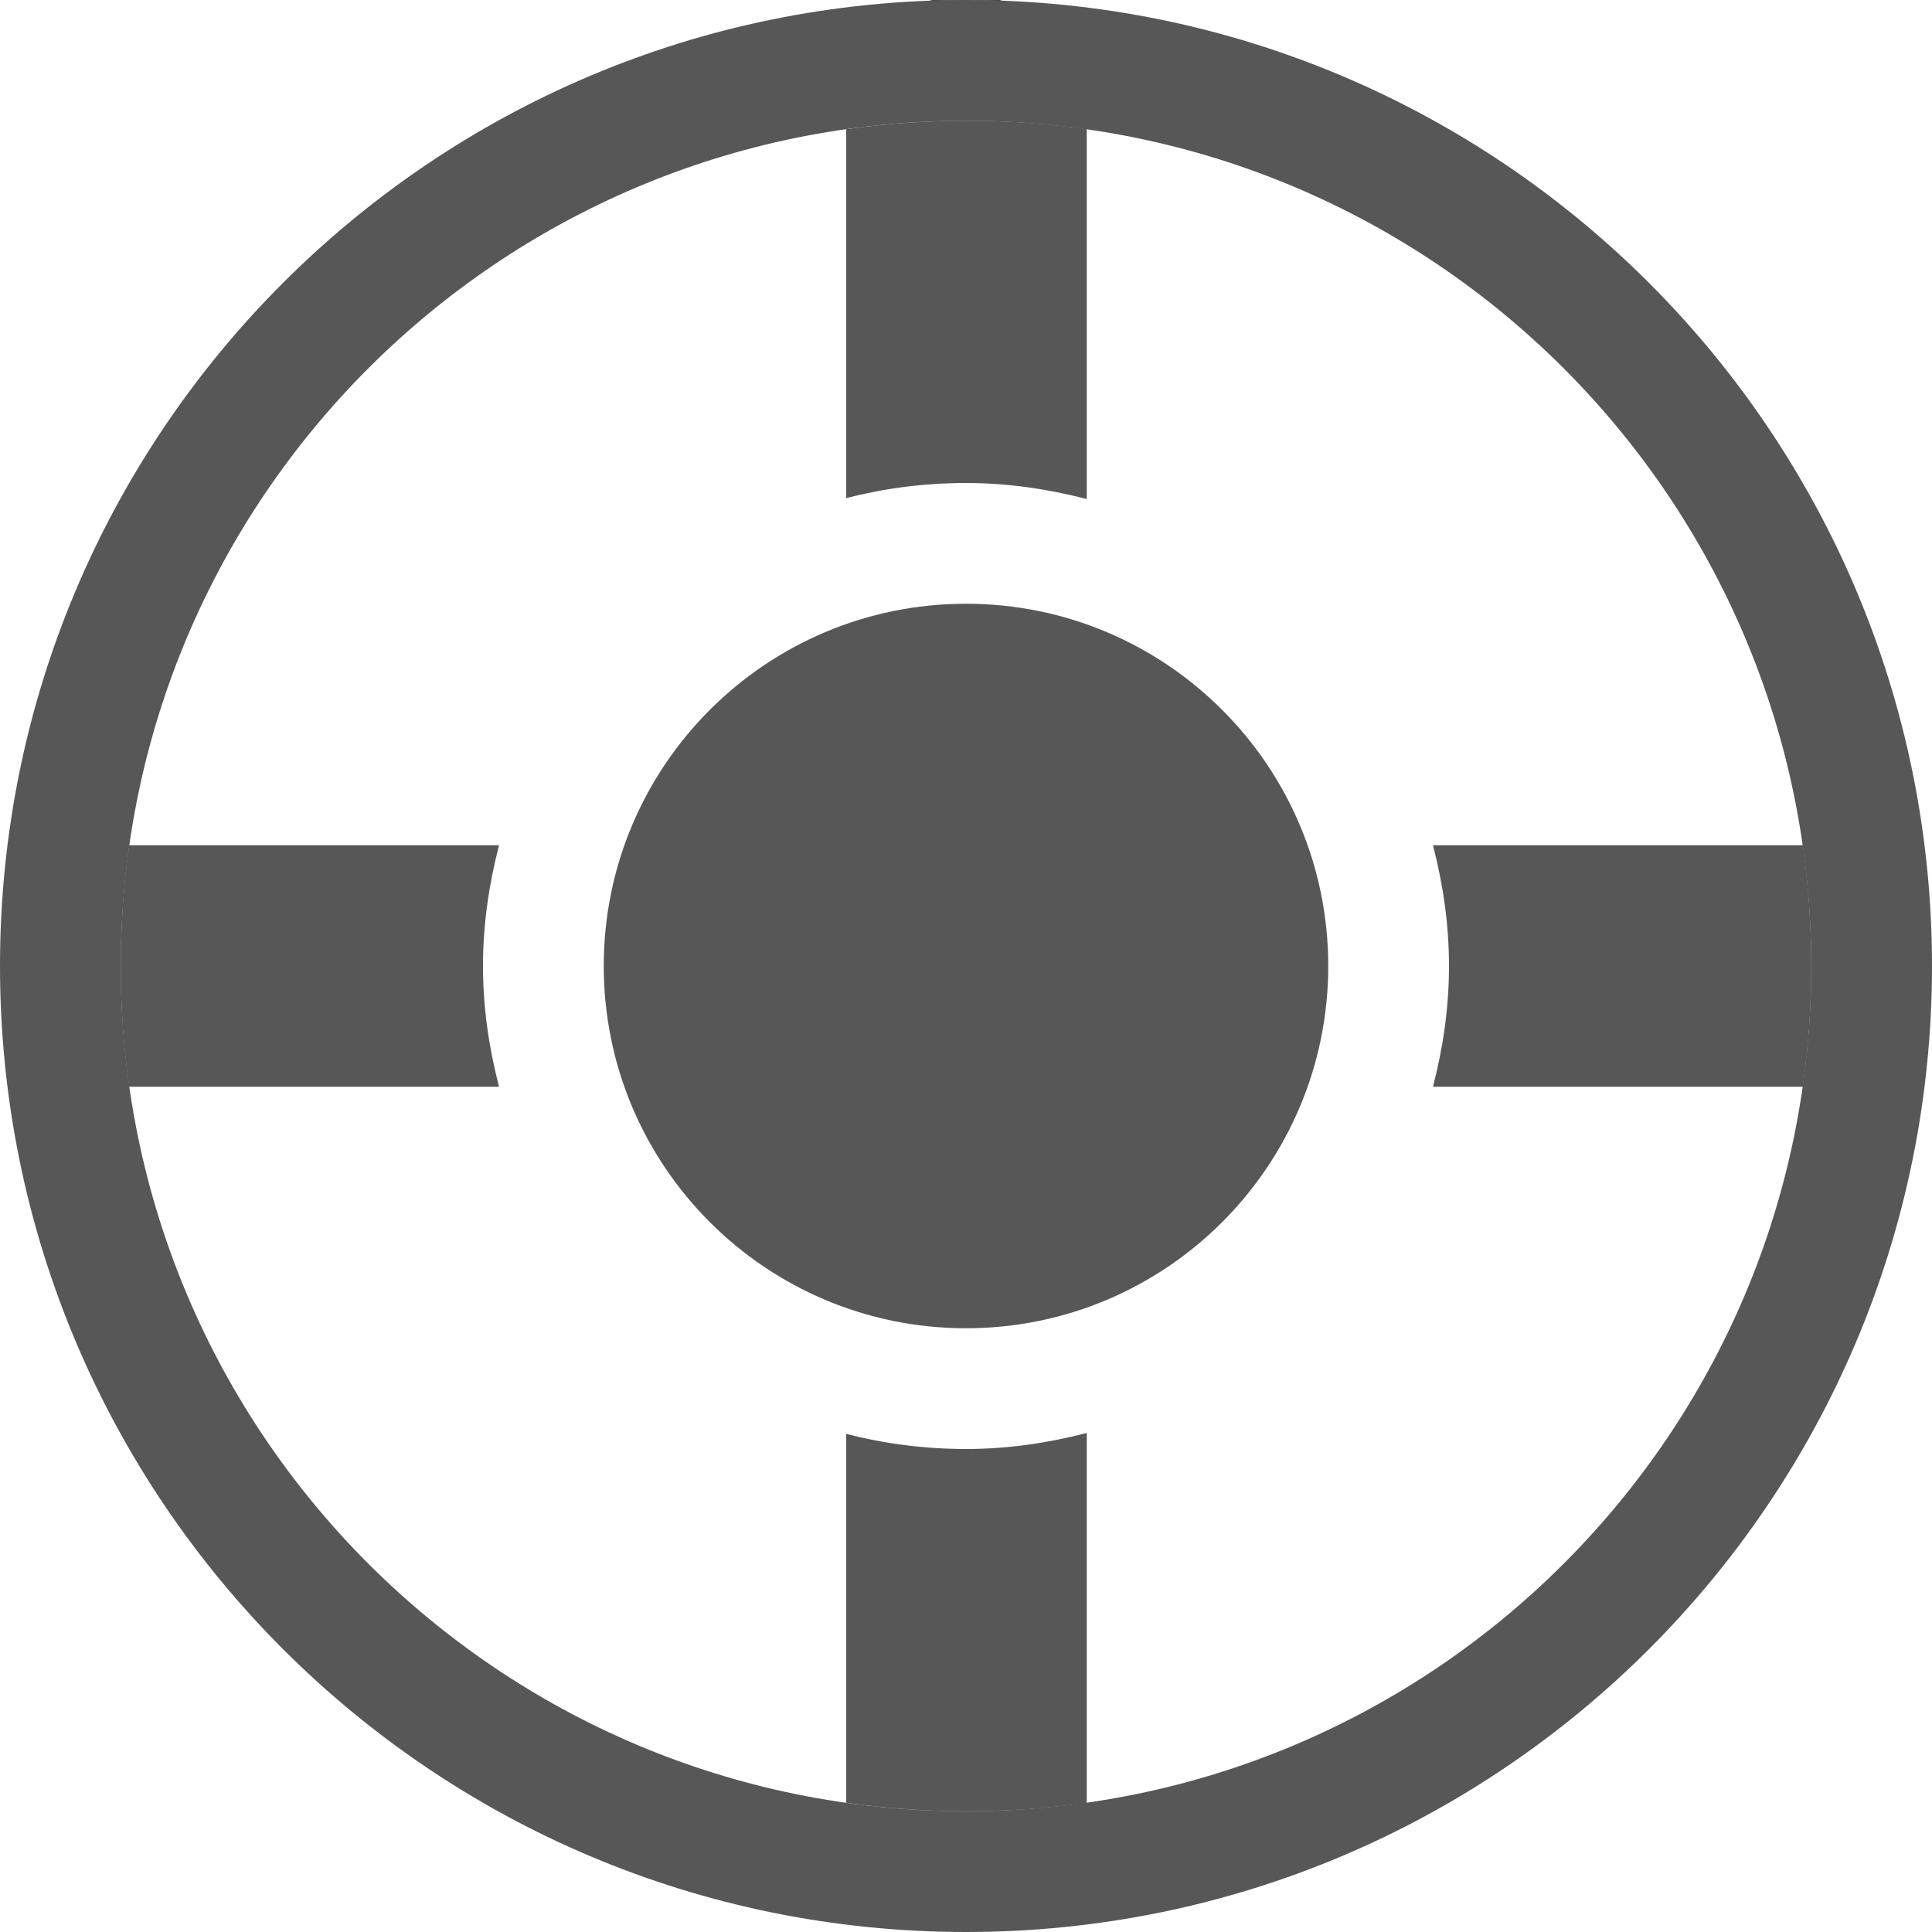
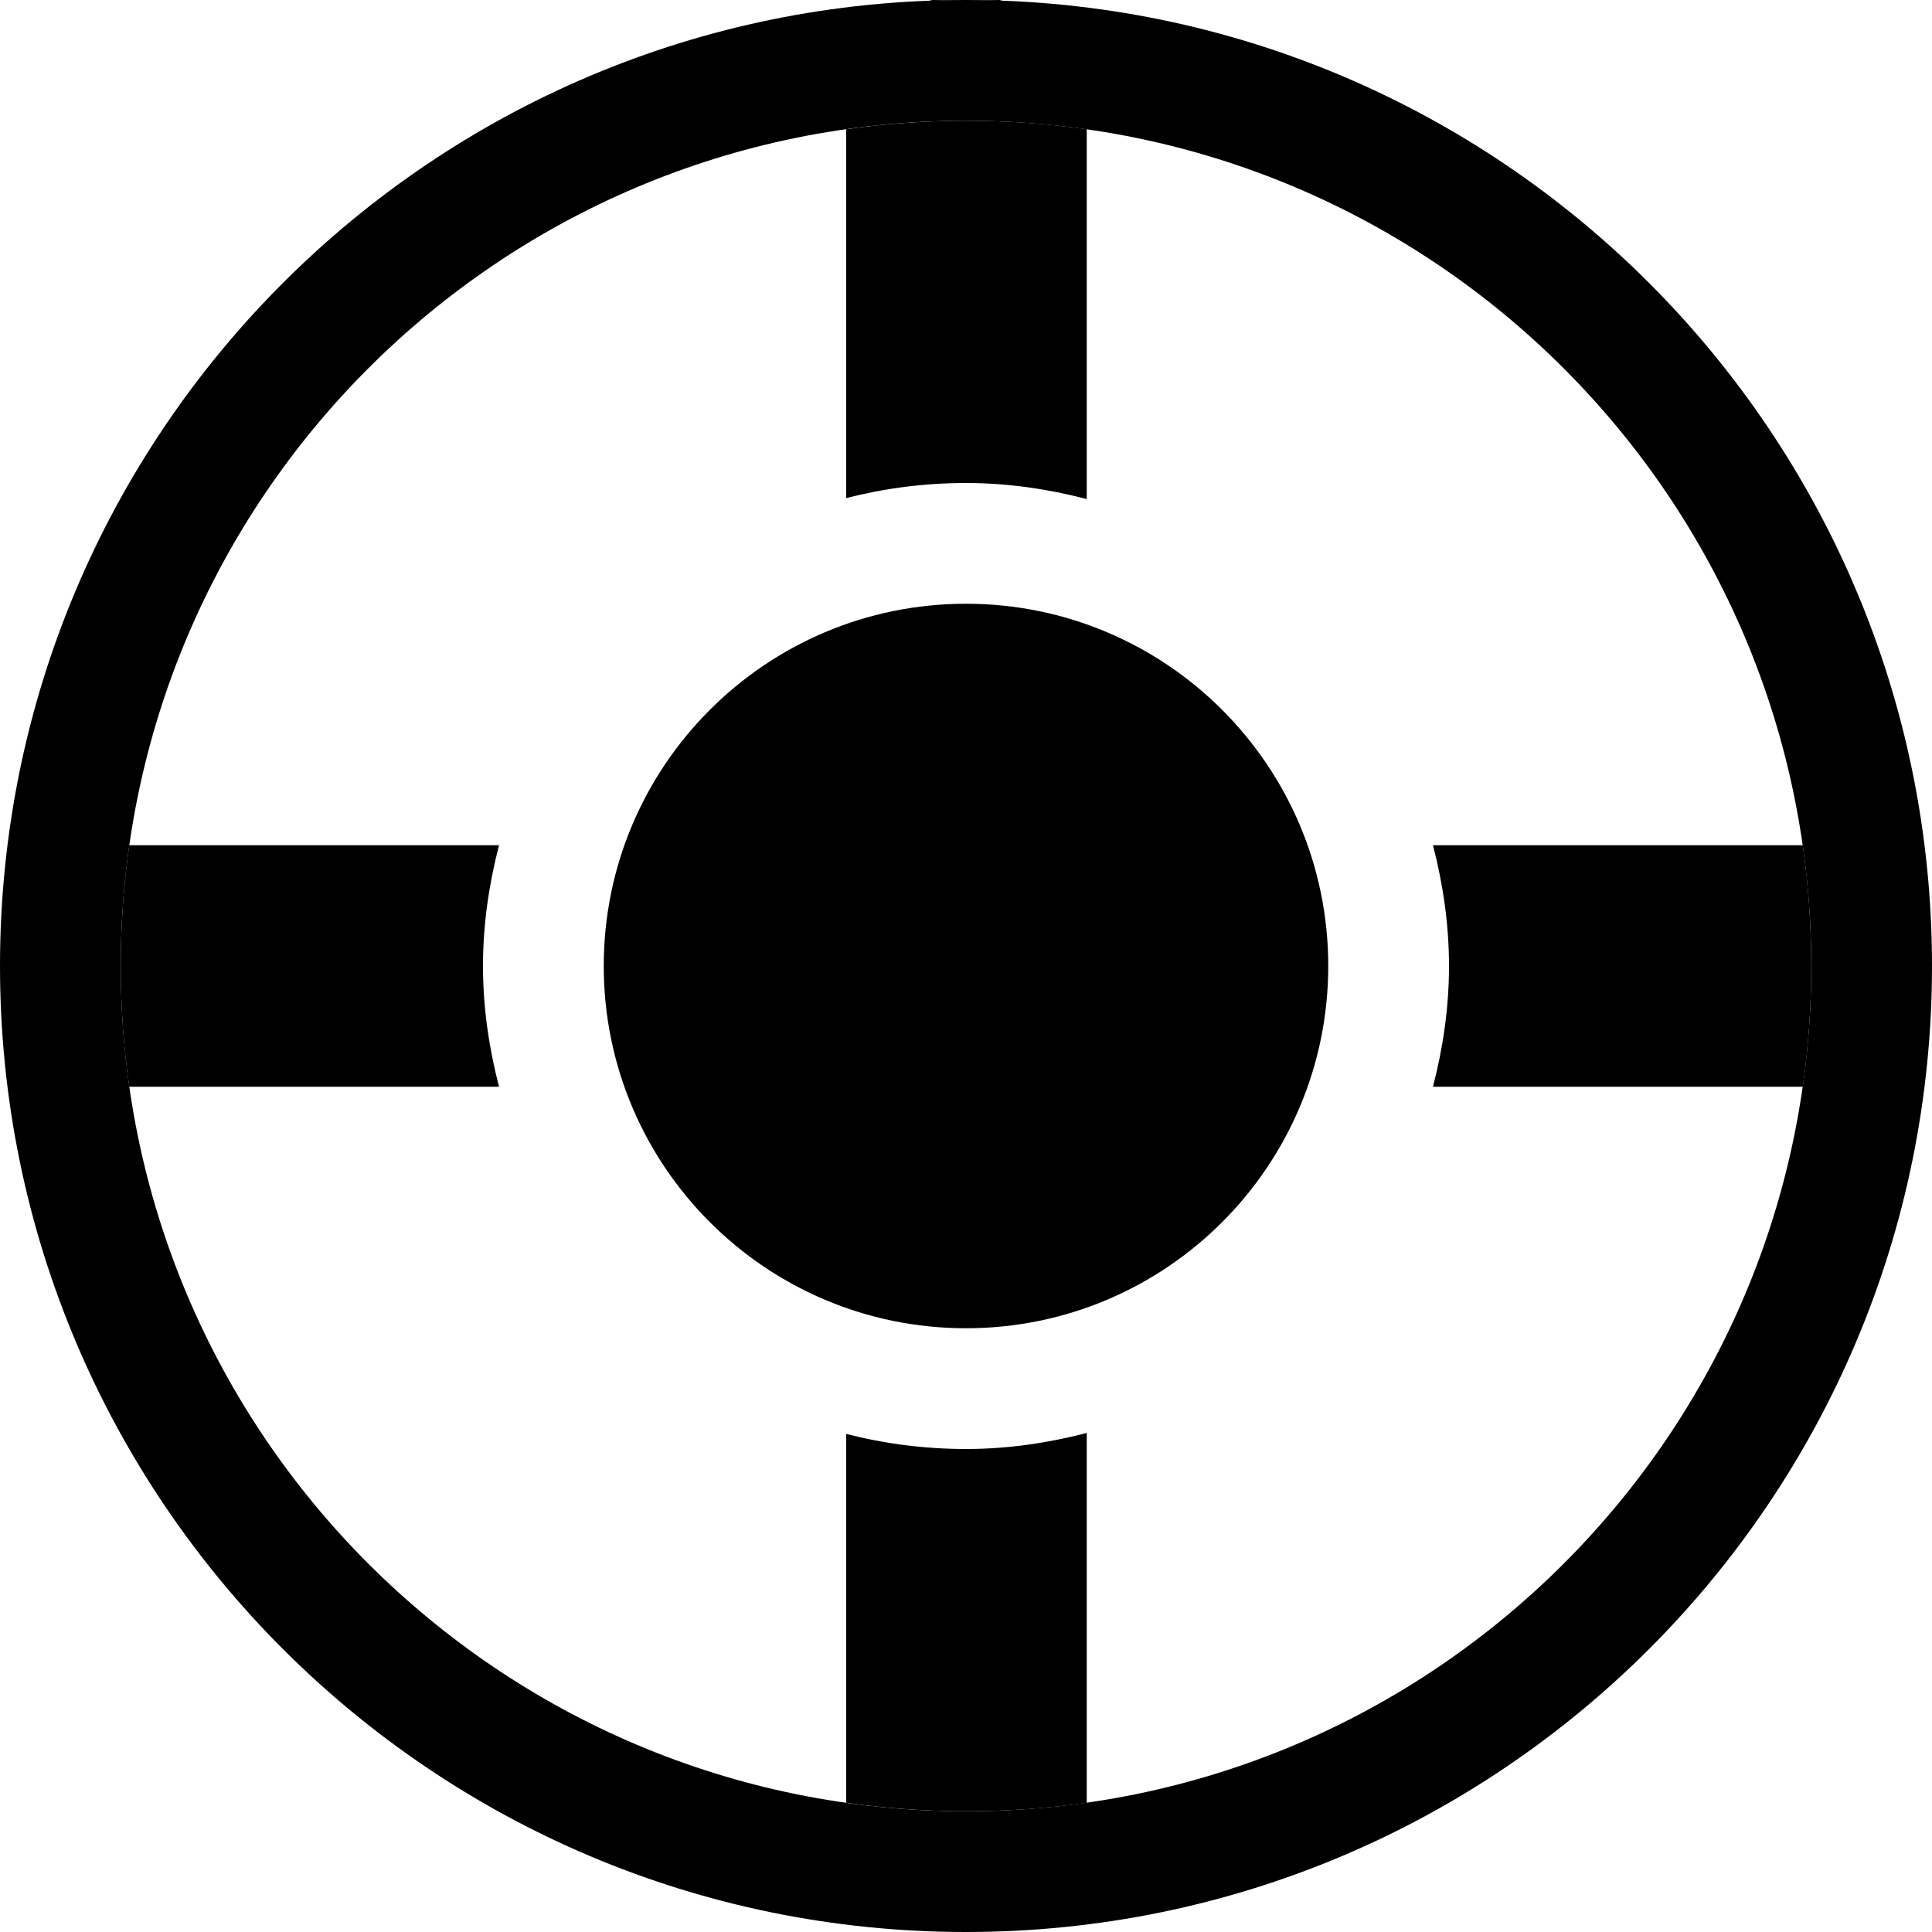
<svg xmlns="http://www.w3.org/2000/svg" width="64px" height="64px" id="svg2816" version="1.1">
  <defs id="defs2818">
    </defs>
  <g id="layer1" style="opacity:1">
-     <path style="opacity:0.66;fill:#000000;fill-opacity:1;fill-rule:nonzero;stroke:none" d="M 32 -0.188 C 31.574 -0.188 31.165 -0.09 30.781 0.031 C 31.184 0.016 31.594 8.1764655e-17 32 0 C 32.406 -1.6772091e-16 32.816 0.016 33.219 0.031 C 32.833 -0.09 32.426 -0.188 32 -0.188 z M 32 4 C 30.649 4 29.331 4.096 28.031 4.281 L 28.031 16.5 C 29.304 16.174 30.626 16 32 16 C 33.387 16 34.716 16.199 36 16.531 L 36 4.281 C 34.69 4.093 33.362 4 32 4 z M 4.281 28 C 4.093 29.31 4 30.638 4 32 C 4 33.362 4.093 34.69 4.281 36 L 16.531 36 C 16.199 34.716 16 33.387 16 32 C 16 30.613 16.199 29.284 16.531 28 L 4.281 28 z M 47.469 28 C 47.801 29.284 48 30.613 48 32 C 48 33.387 47.801 34.716 47.469 36 L 59.719 36 C 59.907 34.69 60 33.362 60 32 C 60 30.638 59.907 29.31 59.719 28 L 47.469 28 z M 36 47.469 C 34.716 47.801 33.387 48 32 48 C 30.626 48 29.304 47.826 28.031 47.5 L 28.031 59.719 C 29.331 59.904 30.649 60 32 60 C 33.362 60 34.69 59.907 36 59.719 L 36 47.469 z " id="rect2898" />
-     <path style="opacity:0.66;fill:#000000;fill-opacity:1;fill-rule:nonzero;stroke:none" d="M 32 0 C 14.327 3.5527137e-15 -6.3297966e-17 14.327 0 32 C 0 49.673 14.327 64 32 64 C 49.673 64 64 49.673 64 32 C 64 14.327 49.673 -7.1687253e-15 32 0 z M 32 4 C 47.464 4 60 16.536 60 32 C 60 47.464 47.464 60 32 60 C 16.536 60 4 47.464 4 32 C 4 16.536 16.536 4 32 4 z " id="path2891" />
-     <path style="opacity:0.66;fill:#000000;fill-opacity:1;fill-rule:nonzero;stroke:none" id="path2911" d="m 44,32 a 12,12 0 1 1 -24,0 12,12 0 1 1 24,0 z" />
+     <path style="opacity:1;fill:#000000;fill-opacity:1;fill-rule:nonzero;stroke:none" d="M 32 -0.188 C 31.574 -0.188 31.165 -0.09 30.781 0.031 C 31.184 0.016 31.594 8.1764655e-17 32 0 C 32.406 -1.6772091e-16 32.816 0.016 33.219 0.031 C 32.833 -0.09 32.426 -0.188 32 -0.188 z M 32 4 C 30.649 4 29.331 4.096 28.031 4.281 L 28.031 16.5 C 29.304 16.174 30.626 16 32 16 C 33.387 16 34.716 16.199 36 16.531 L 36 4.281 C 34.69 4.093 33.362 4 32 4 z M 4.281 28 C 4.093 29.31 4 30.638 4 32 C 4 33.362 4.093 34.69 4.281 36 L 16.531 36 C 16.199 34.716 16 33.387 16 32 C 16 30.613 16.199 29.284 16.531 28 L 4.281 28 z M 47.469 28 C 47.801 29.284 48 30.613 48 32 C 48 33.387 47.801 34.716 47.469 36 L 59.719 36 C 59.907 34.69 60 33.362 60 32 C 60 30.638 59.907 29.31 59.719 28 L 47.469 28 z M 36 47.469 C 34.716 47.801 33.387 48 32 48 C 30.626 48 29.304 47.826 28.031 47.5 L 28.031 59.719 C 29.331 59.904 30.649 60 32 60 C 33.362 60 34.69 59.907 36 59.719 L 36 47.469 z " id="rect2898" />
+     <path style="opacity:1;fill:#000000;fill-opacity:1;fill-rule:nonzero;stroke:none" d="M 32 0 C 14.327 3.5527137e-15 -6.3297966e-17 14.327 0 32 C 0 49.673 14.327 64 32 64 C 49.673 64 64 49.673 64 32 C 64 14.327 49.673 -7.1687253e-15 32 0 z M 32 4 C 47.464 4 60 16.536 60 32 C 60 47.464 47.464 60 32 60 C 16.536 60 4 47.464 4 32 C 4 16.536 16.536 4 32 4 z " id="path2891" />
+     <path style="opacity:1;fill:#000000;fill-opacity:1;fill-rule:nonzero;stroke:none" id="path2911" d="m 44,32 a 12,12 0 1 1 -24,0 12,12 0 1 1 24,0 z" />
  </g>
</svg>
